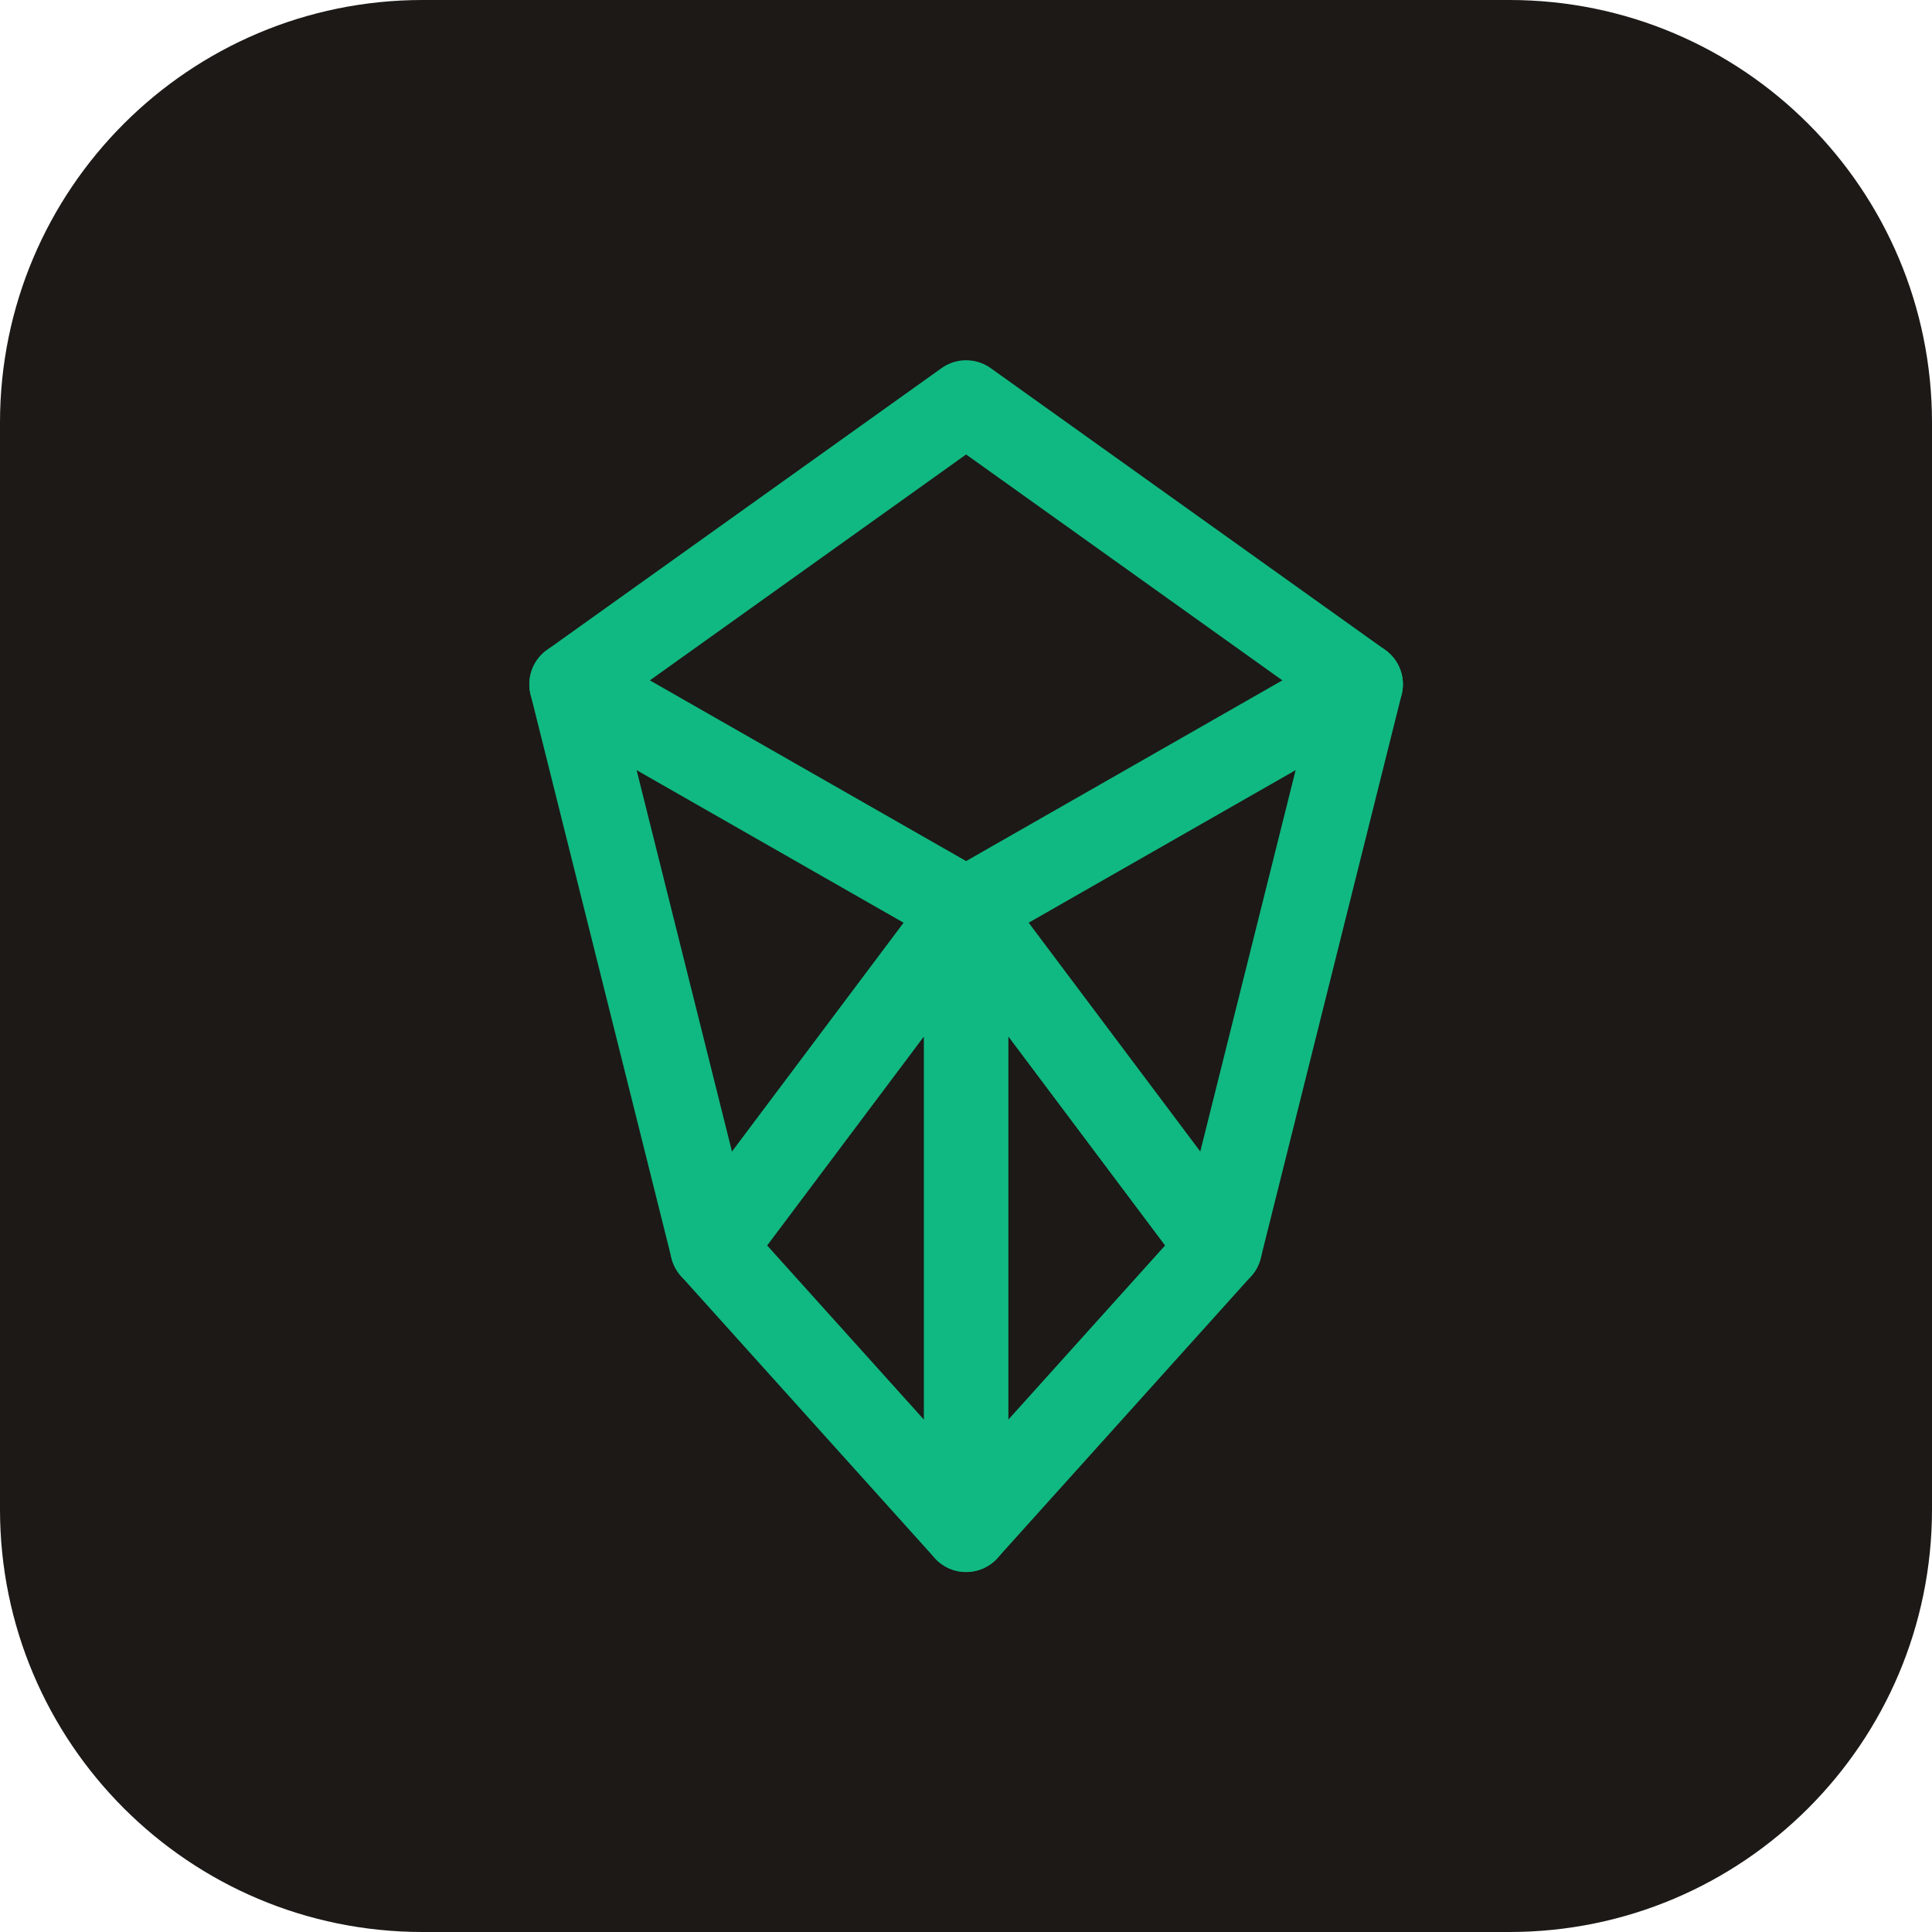
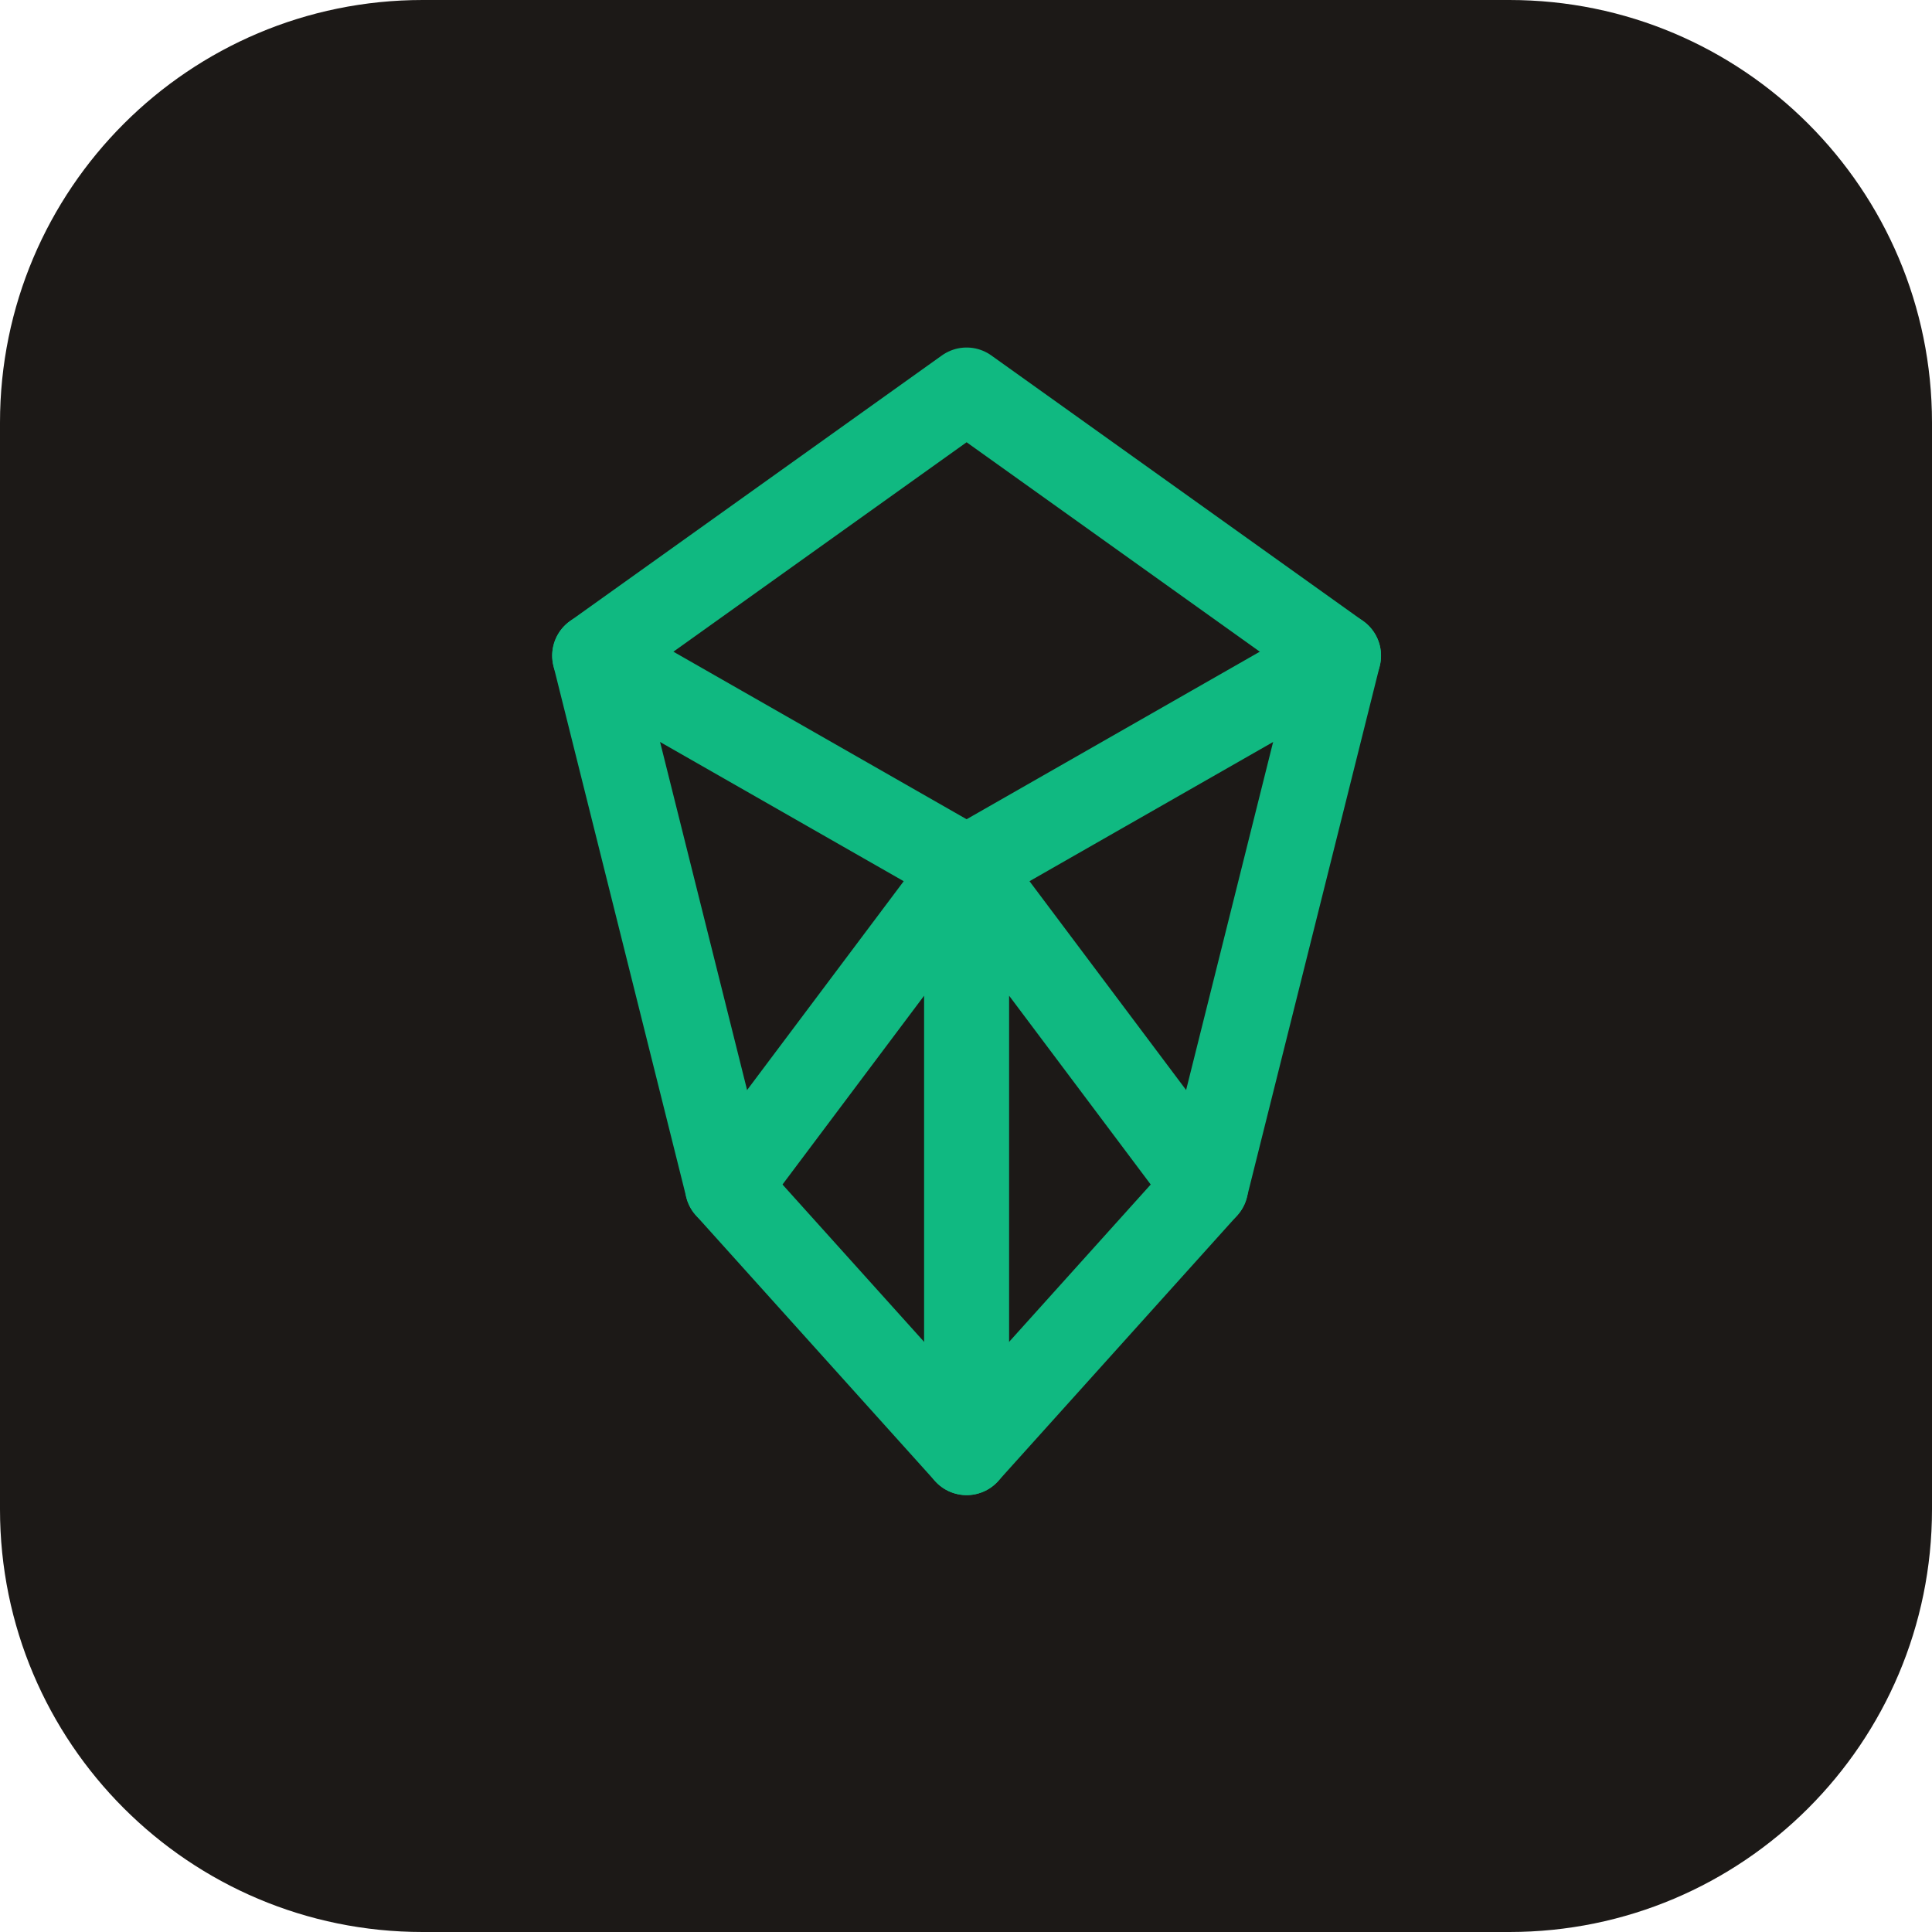
<svg xmlns="http://www.w3.org/2000/svg" viewBox="0 0 64 64">
  <rect width="64" height="64" rx="14" fill="#1c1917" />
-   <g transform="translate(9.6 9.6) scale(1.867)" fill="none" stroke="#10b981" stroke-width="1.5" stroke-linecap="round" stroke-linejoin="round">
+   <g transform="translate(10.9 9.4) scale(1.76)" fill="none" stroke="#10b981" stroke-width="1.6" stroke-linecap="round" stroke-linejoin="round">
    <path d="m12 2 7 5-2.5 10L12 22l-4.5-5L5 7l7-5Z" />
    <path d="m5 7 7 4 7-4M12 11v11M7.5 17l4.5-6 4.5 6" />
  </g>
</svg>
